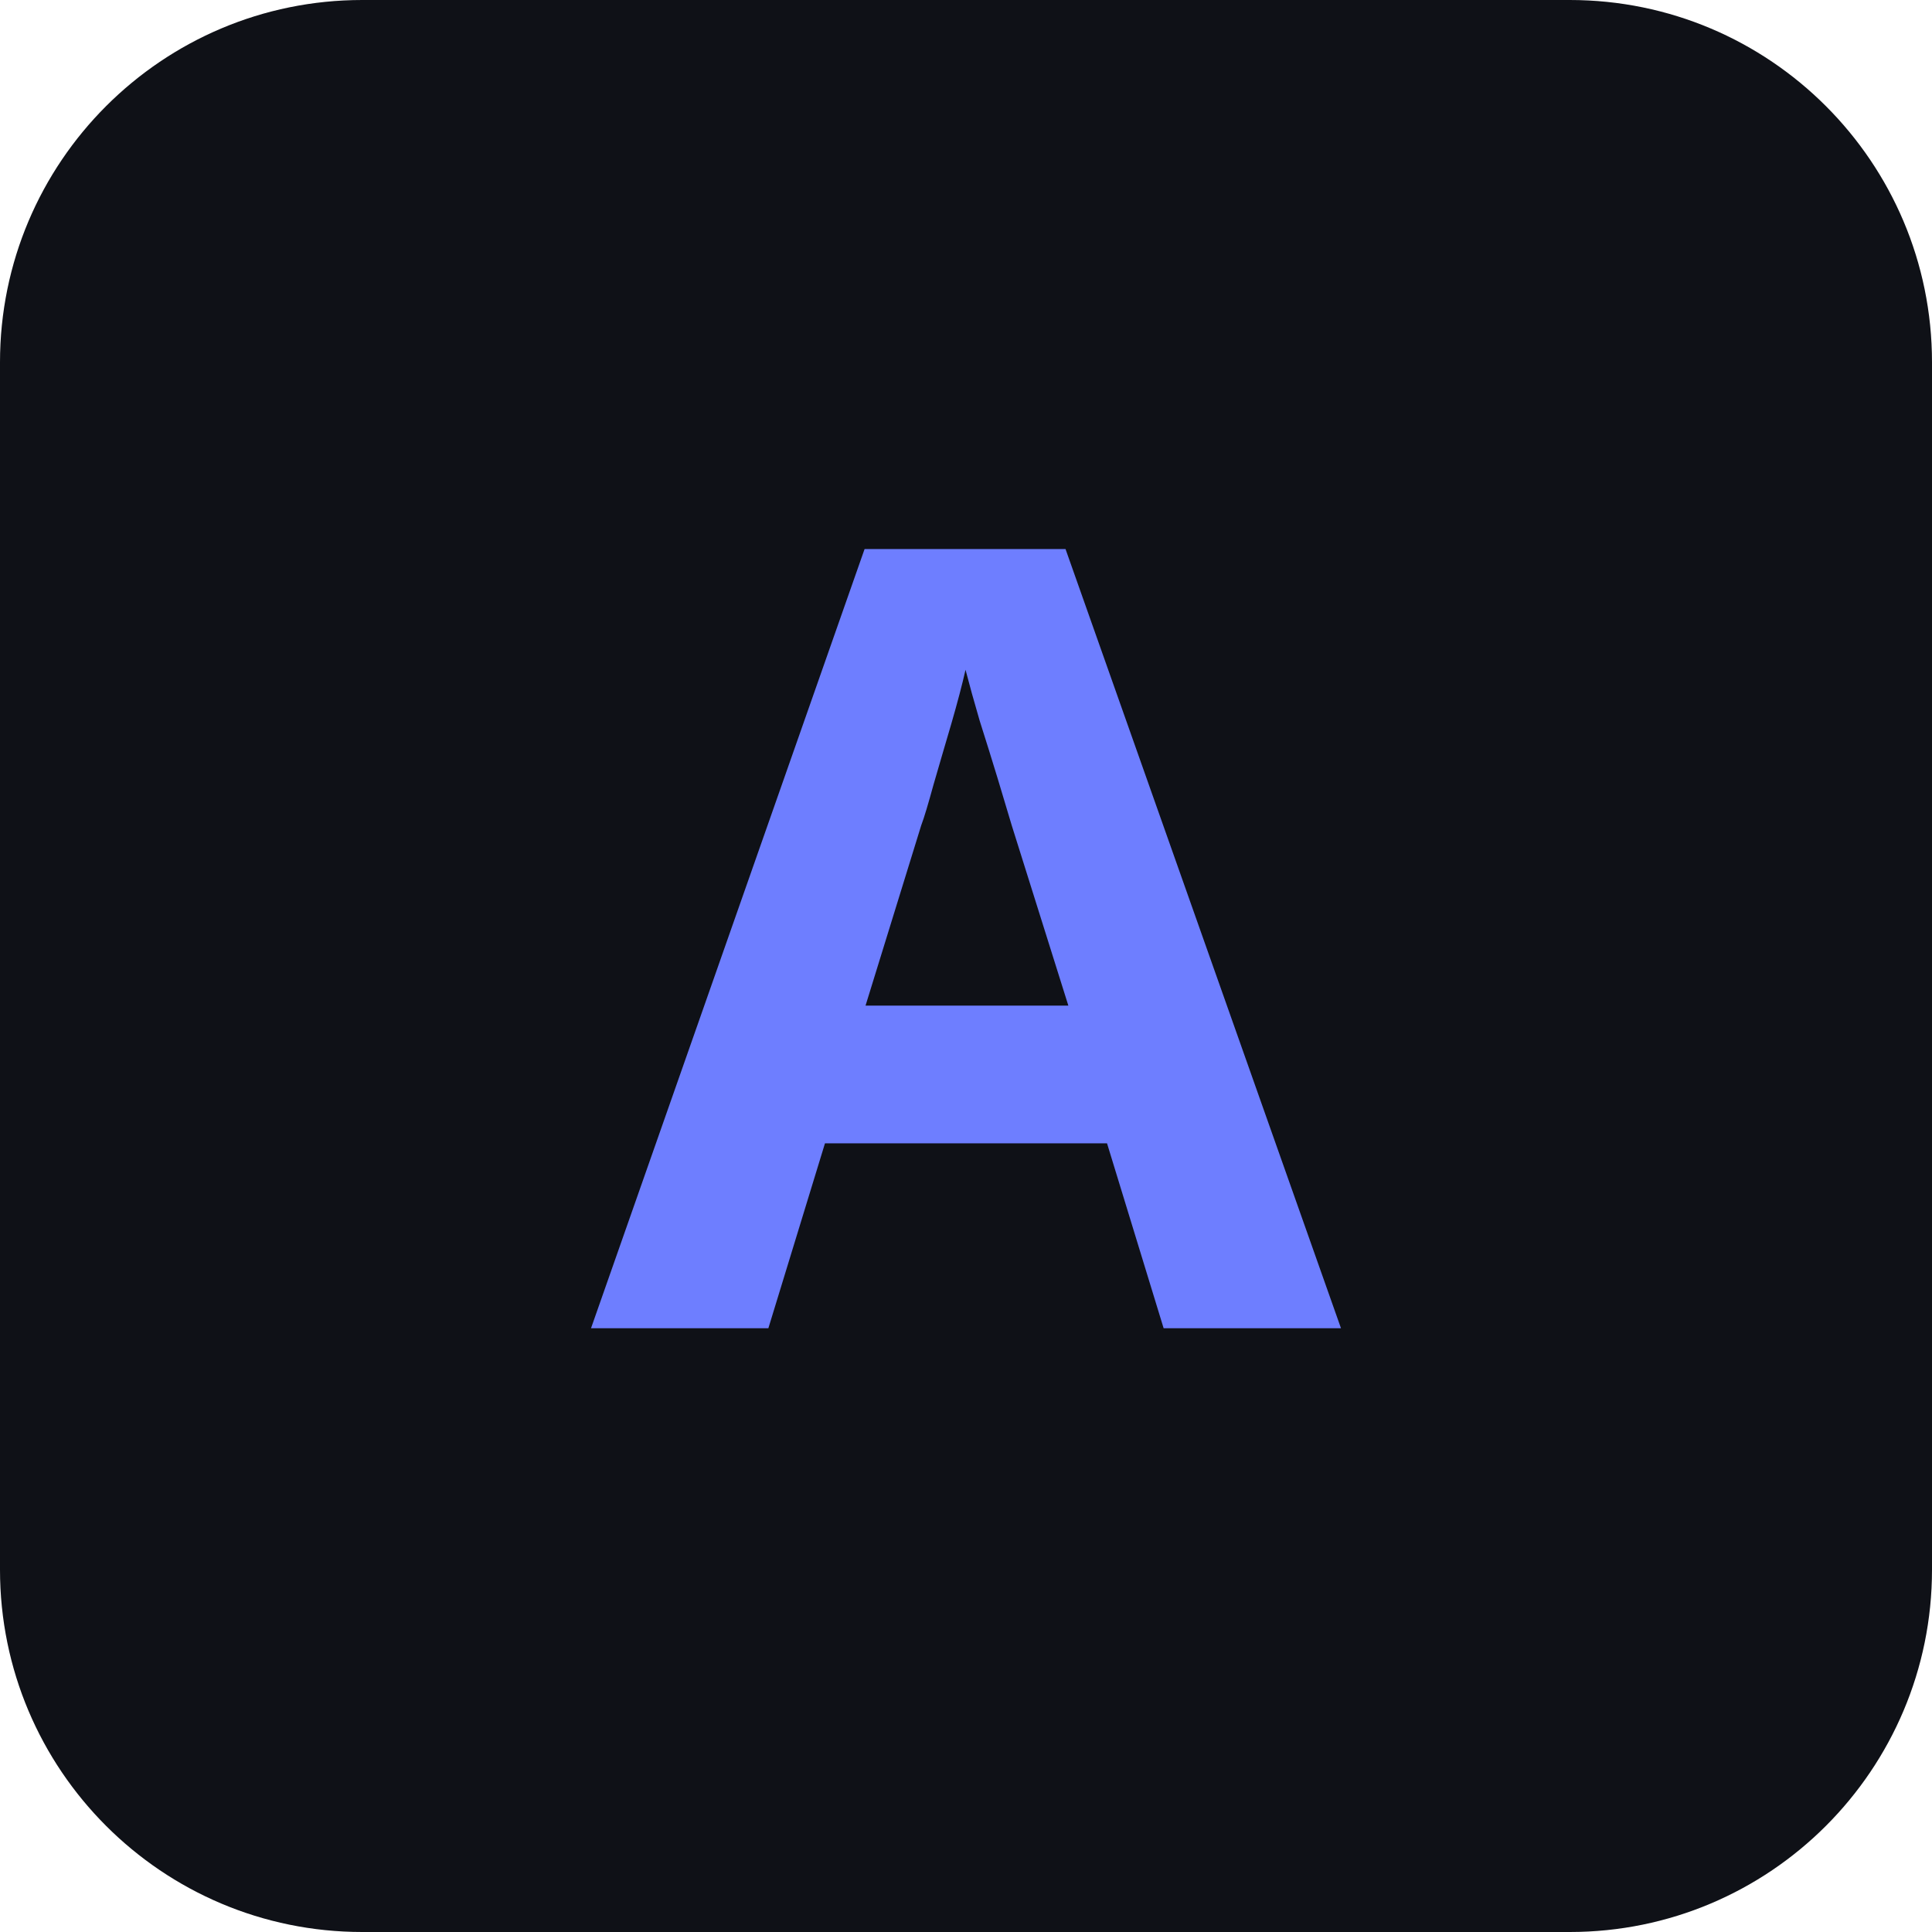
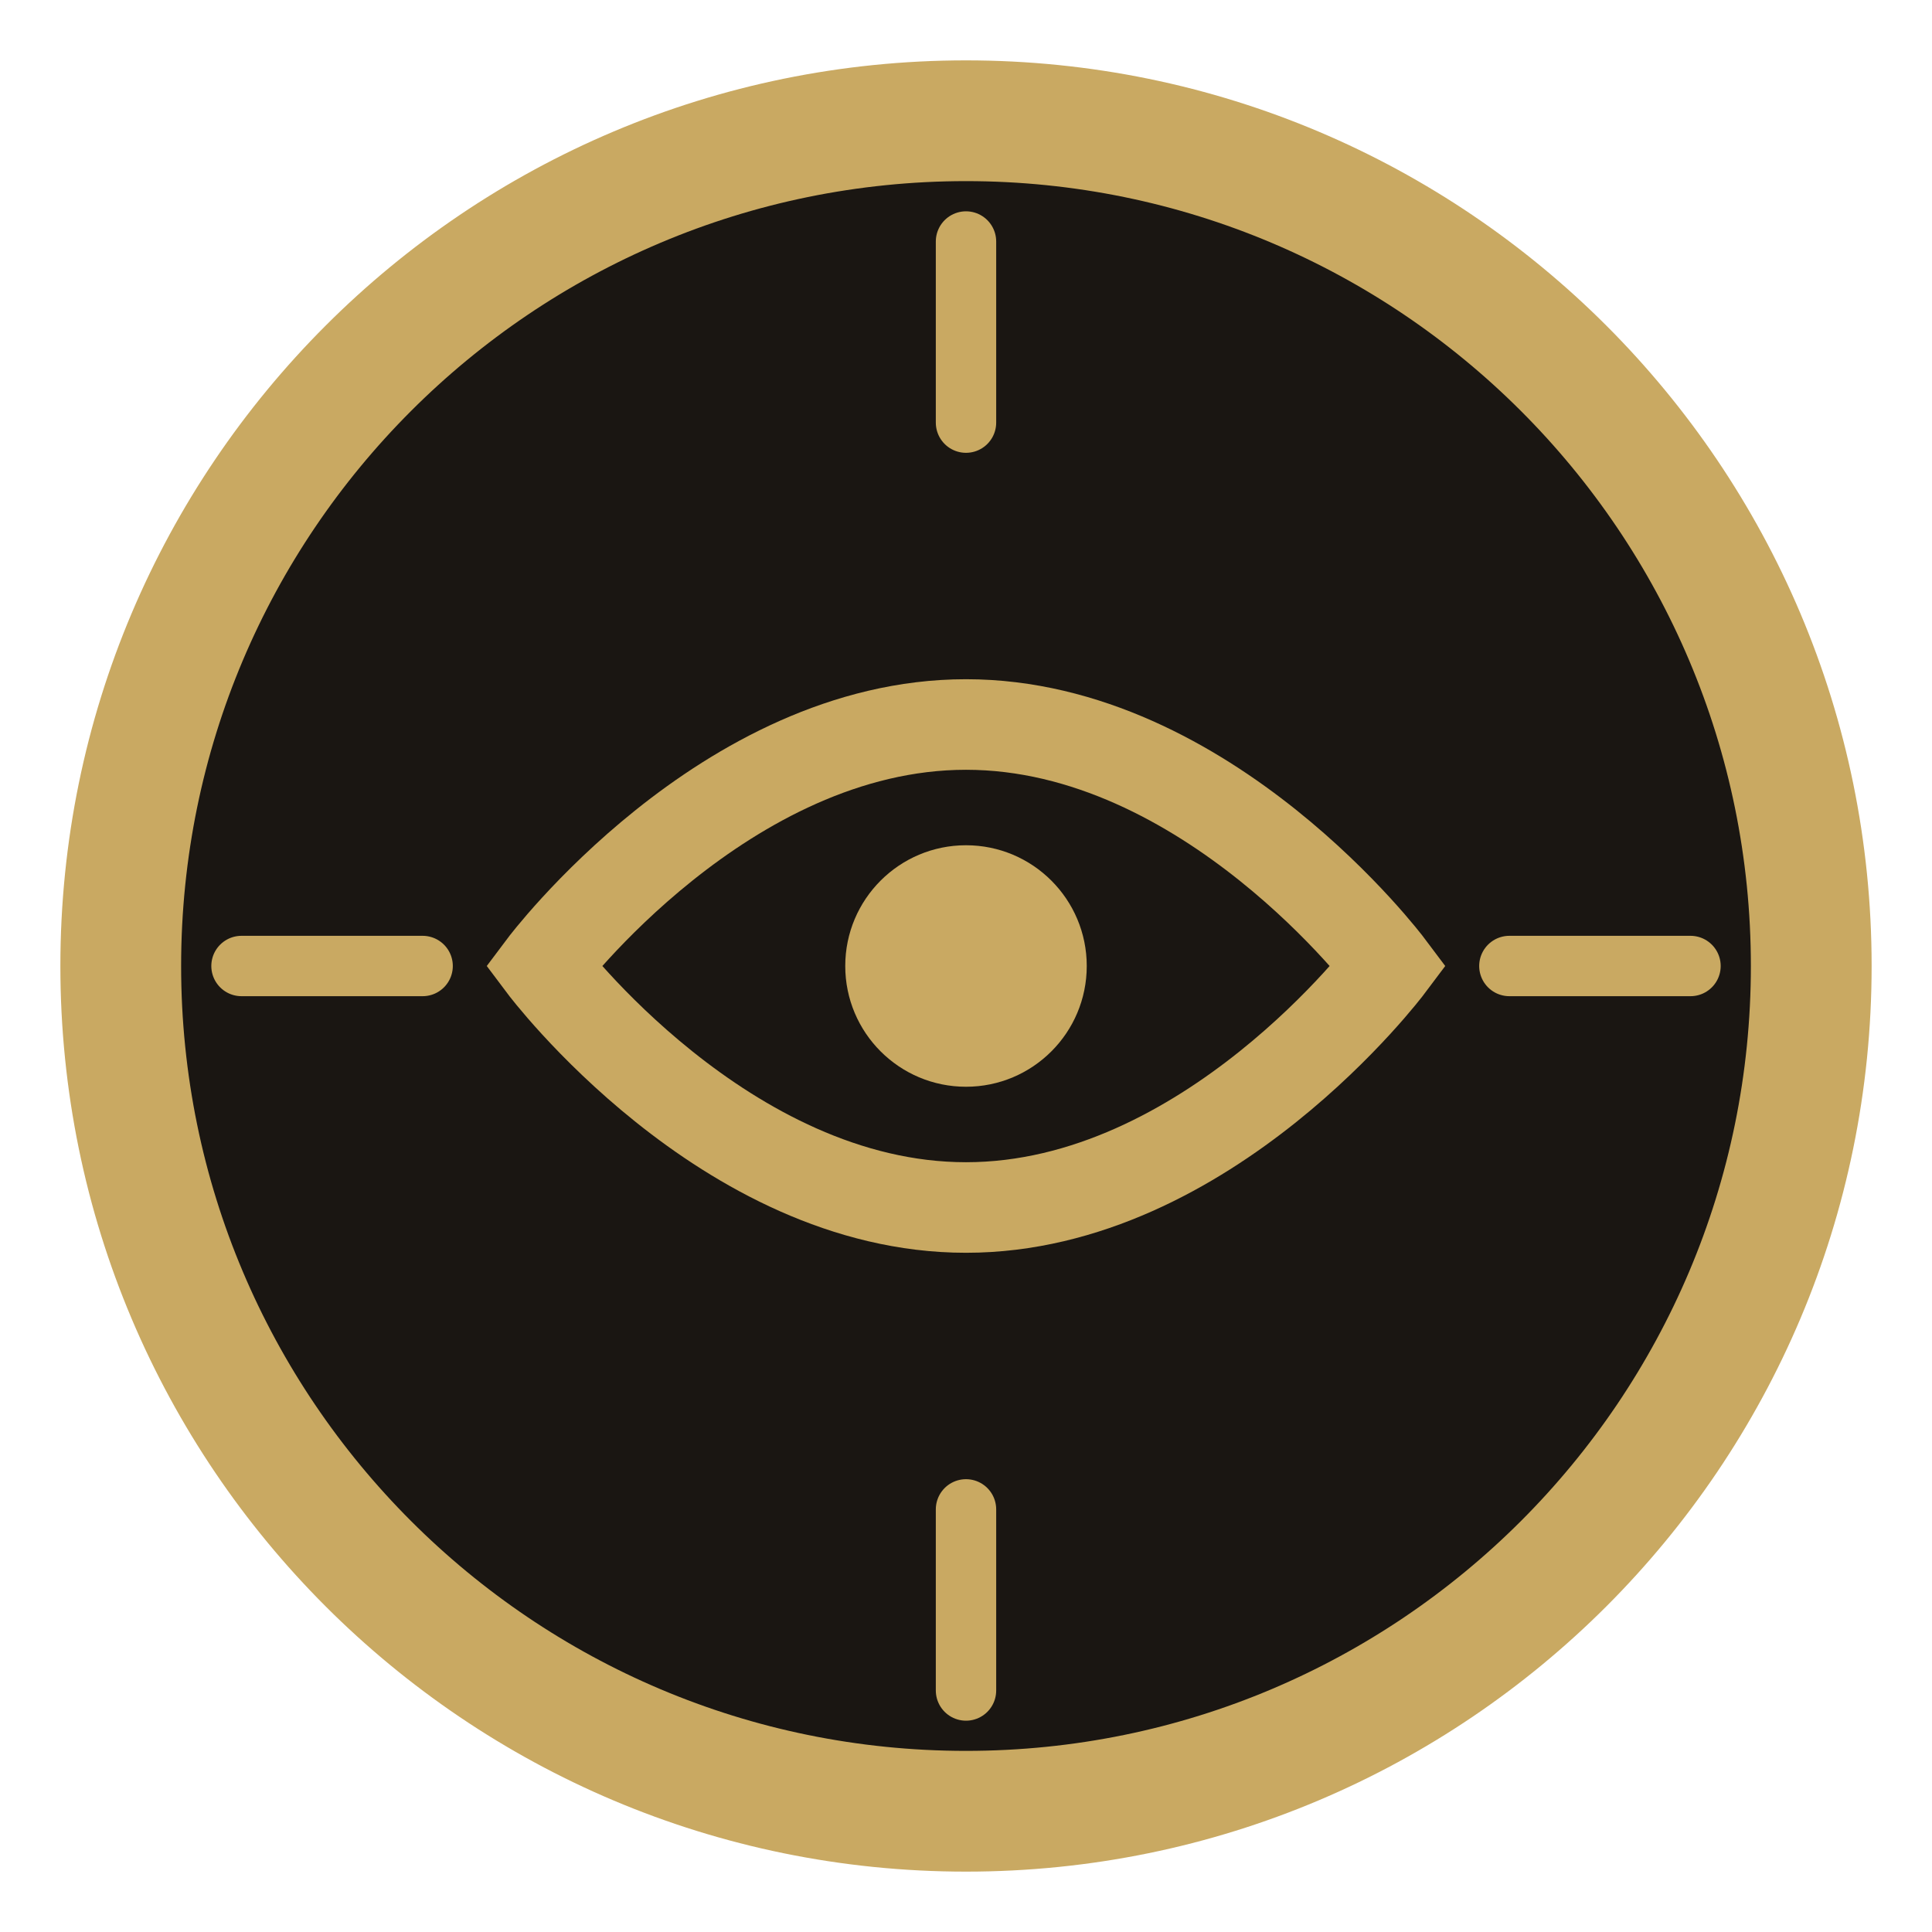
<svg xmlns="http://www.w3.org/2000/svg" viewBox="0 0 32 32">
-   <rect width="32" height="32" rx="6" fill="#0f1117" />
-   <text x="16" y="22" font-family="system-ui, sans-serif" font-weight="700" font-size="18" fill="#6e7eff" text-anchor="middle">A</text>
+   <circle cx="16" cy="16" r="14" fill="#1a1612" stroke="#c9a962" stroke-width="2" />
+   <path d="M9 16C9 16 12 12 16 12C20 12 23 16 23 16C23 16 20 20 16 20C12 20 9 16 9 16Z" stroke="#c9a962" stroke-width="1.5" fill="none" />
+   <circle cx="16" cy="16" r="2" fill="#c9a962" />
+   <path d="M16 4V7" stroke="#c9a962" stroke-width="1" stroke-linecap="round" />
+   <path d="M16 25V28" stroke="#c9a962" stroke-width="1" stroke-linecap="round" />
+   <path d="M4 16H7" stroke="#c9a962" stroke-width="1" stroke-linecap="round" />
+   <path d="M25 16H28" stroke="#c9a962" stroke-width="1" stroke-linecap="round" />
</svg>
